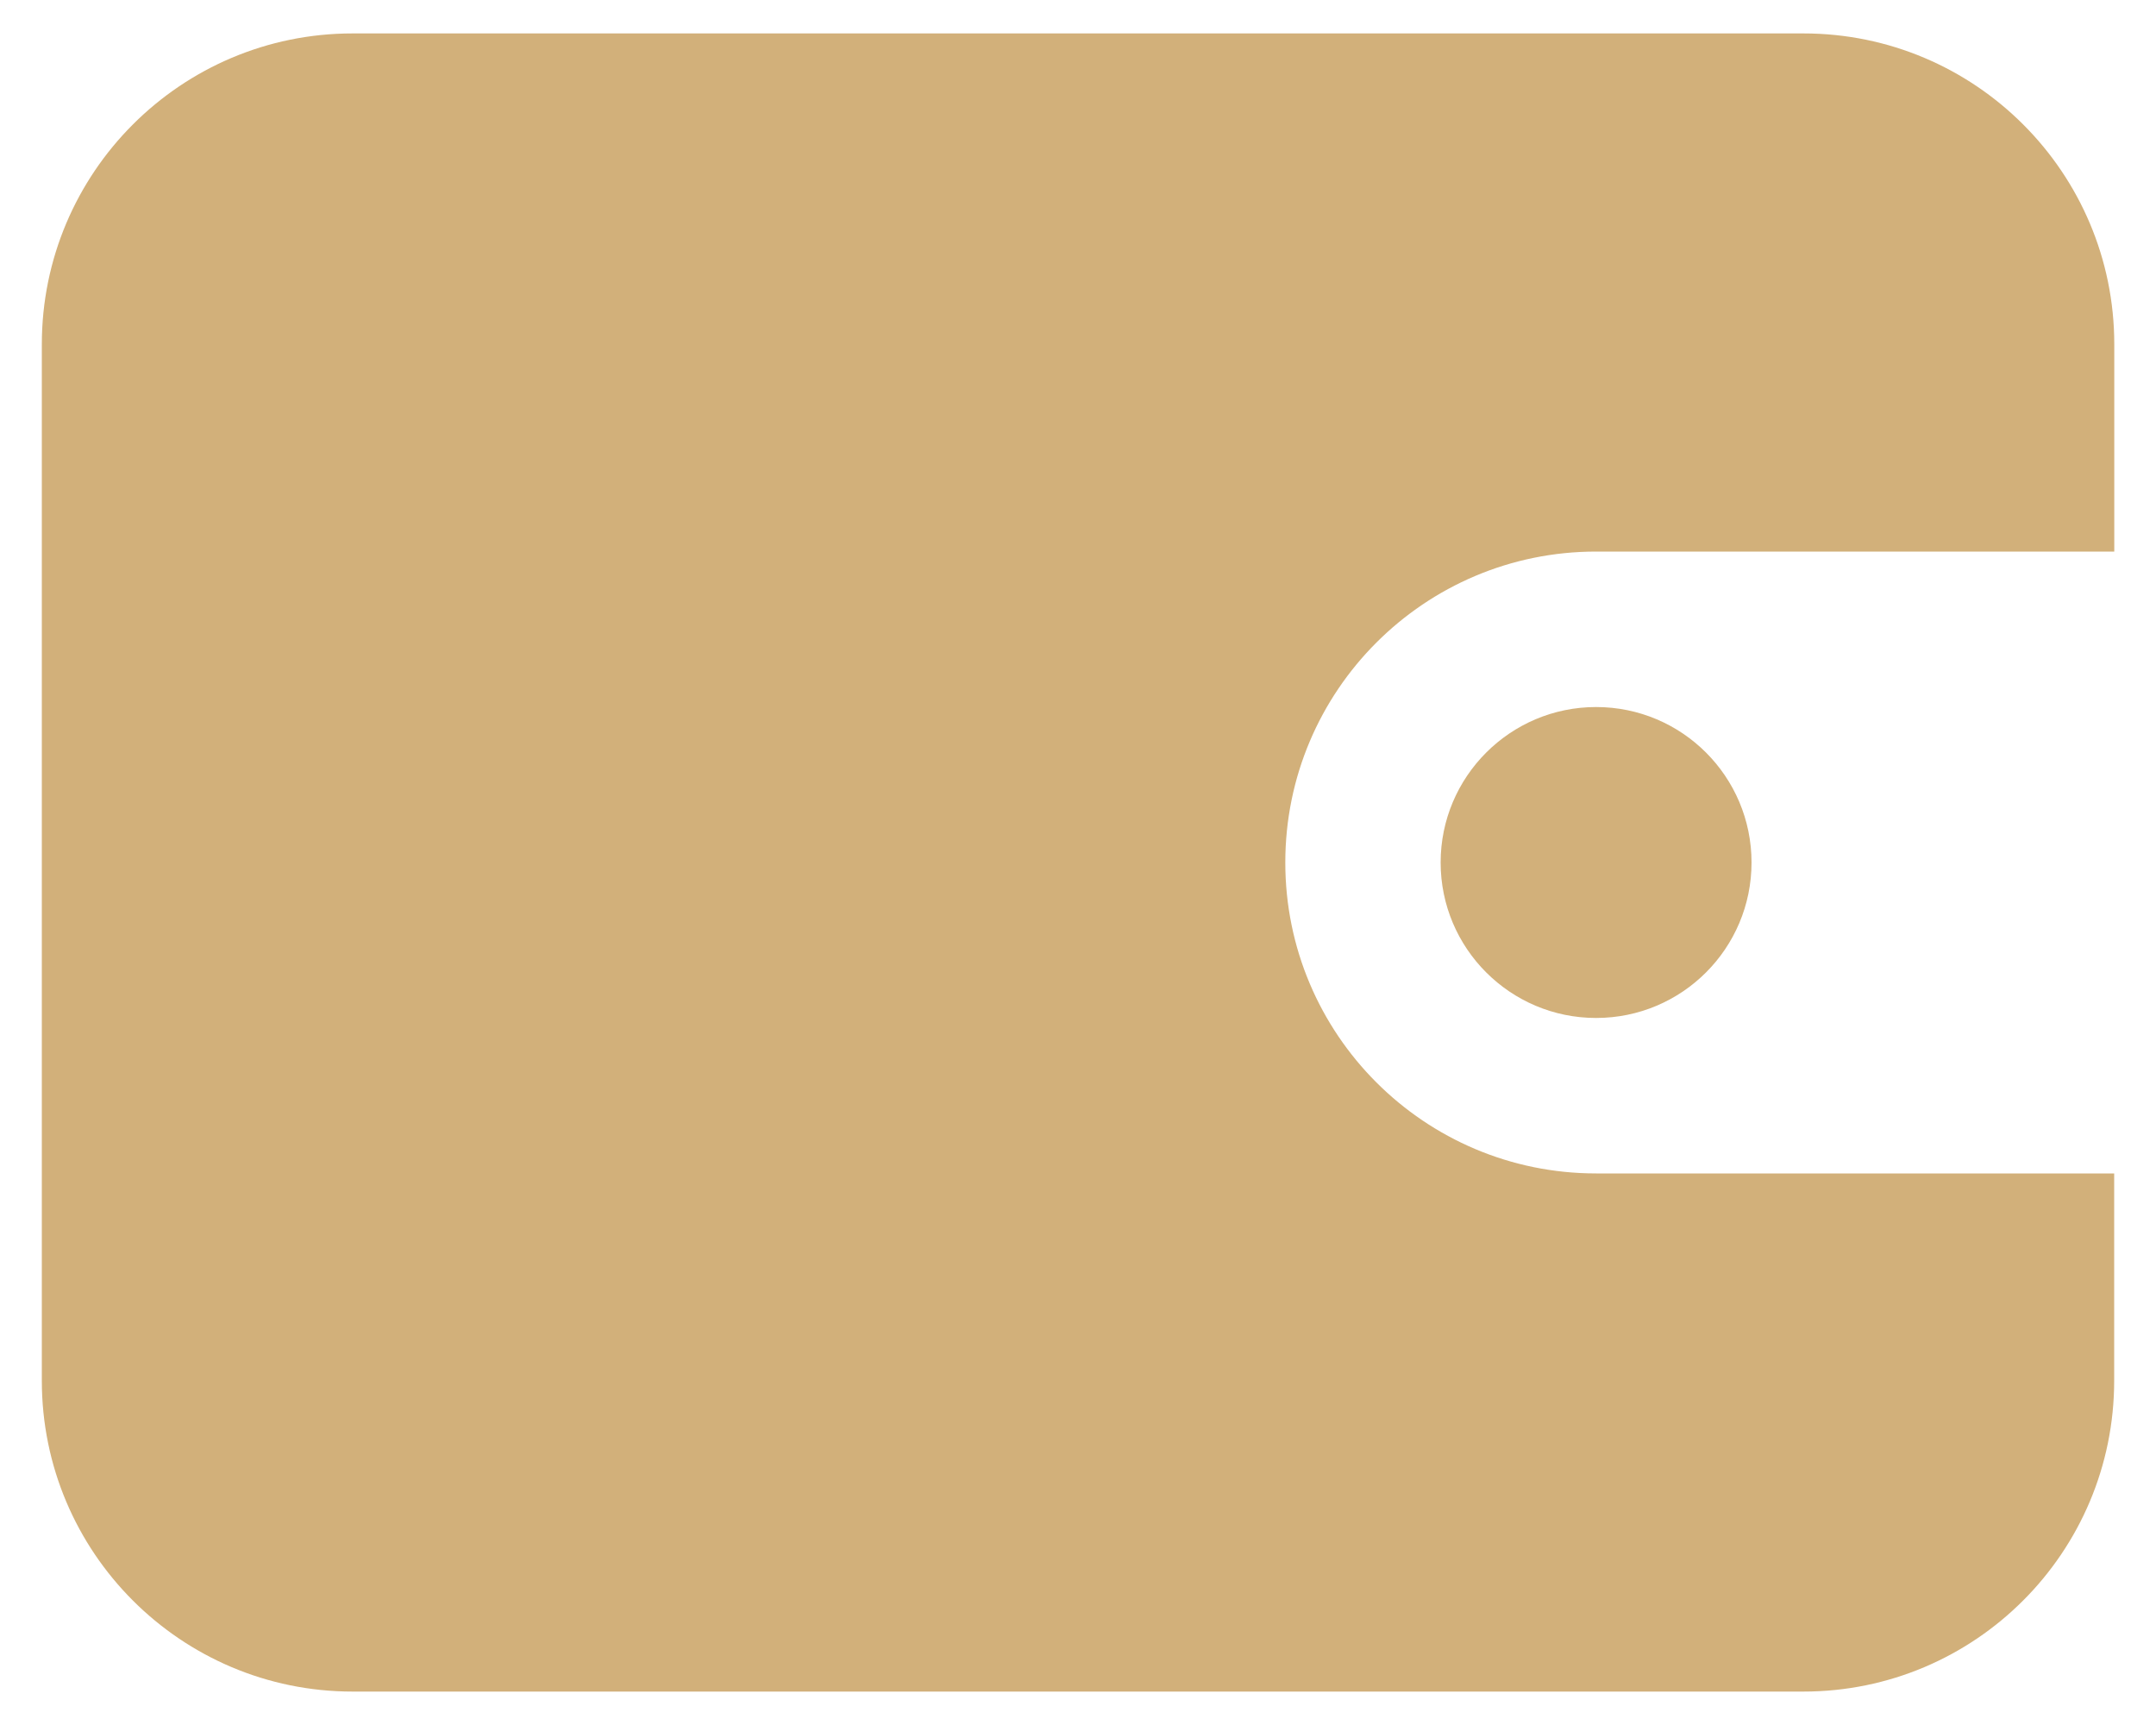
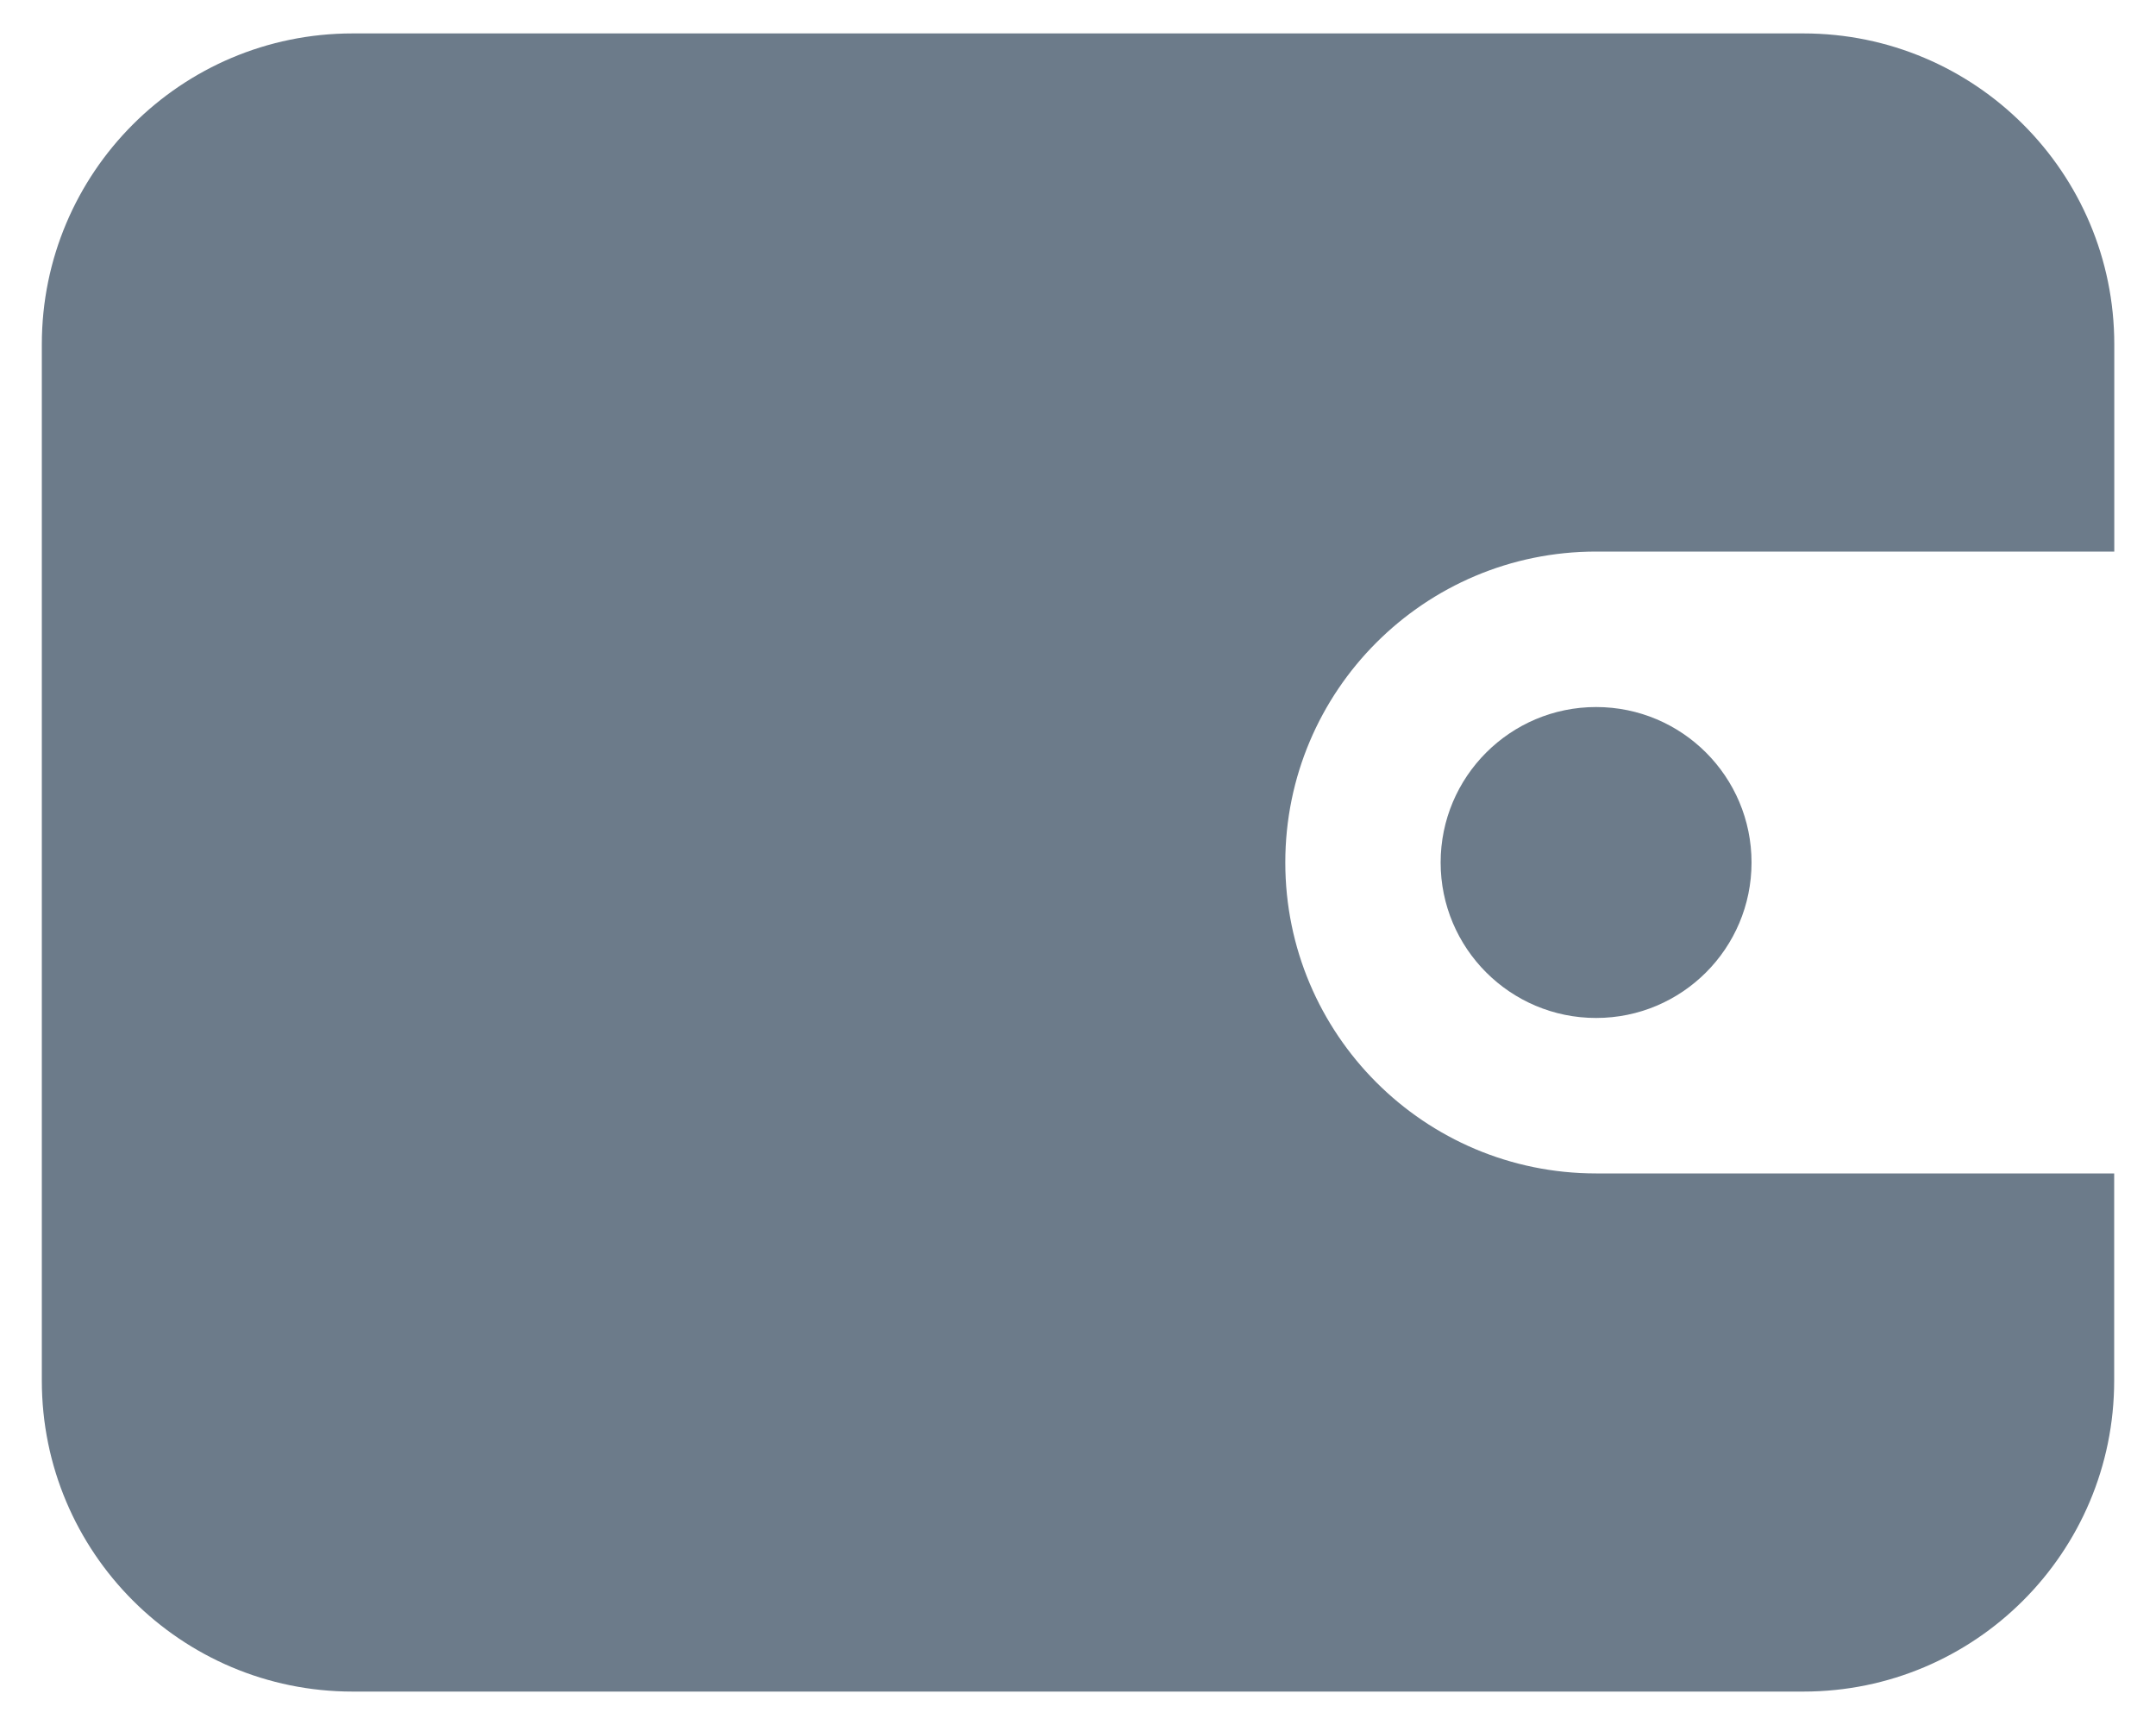
<svg xmlns="http://www.w3.org/2000/svg" width="20px" height="16px" viewBox="0 0 20 16" version="1.1">
  <g id="页面1" stroke="none" stroke-width="1" fill="none" fill-rule="evenodd">
-     <g id="iPhone-XS备份-3" transform="translate(-30, -212)" fill="#D2B07A" fill-rule="nonzero">
+     <g id="iPhone-XS备份-3" transform="translate(-30, -212)" fill="#6C7B8A" fill-rule="nonzero">
      <g id="钱包" transform="translate(30, 212)">
        <path d="M19.613,3.194 C19.613,1.601 18.321,0.31 16.729,0.31 L3.271,0.31 C1.679,0.31 0.388,1.601 0.388,3.194 L0.388,12.806 C0.388,14.399 1.679,15.69 3.271,15.69 L16.729,15.69 C18.321,15.69 19.612,14.399 19.612,12.806 L19.612,10.884 L14.806,10.884 C13.214,10.884 11.923,9.593 11.923,8 C11.923,6.407 13.214,5.116 14.806,5.116 L19.613,5.116 L19.613,3.194 Z" id="路径" />
        <path d="M13.364,8 L13.364,8 C13.364,8.796 14.01,9.442 14.806,9.442 C15.603,9.442 16.248,8.796 16.248,8 C16.248,7.204 15.603,6.558 14.806,6.558 C14.01,6.558 13.364,7.204 13.364,8 L13.364,8 Z" id="路径" />
      </g>
    </g>
  </g>
</svg>
